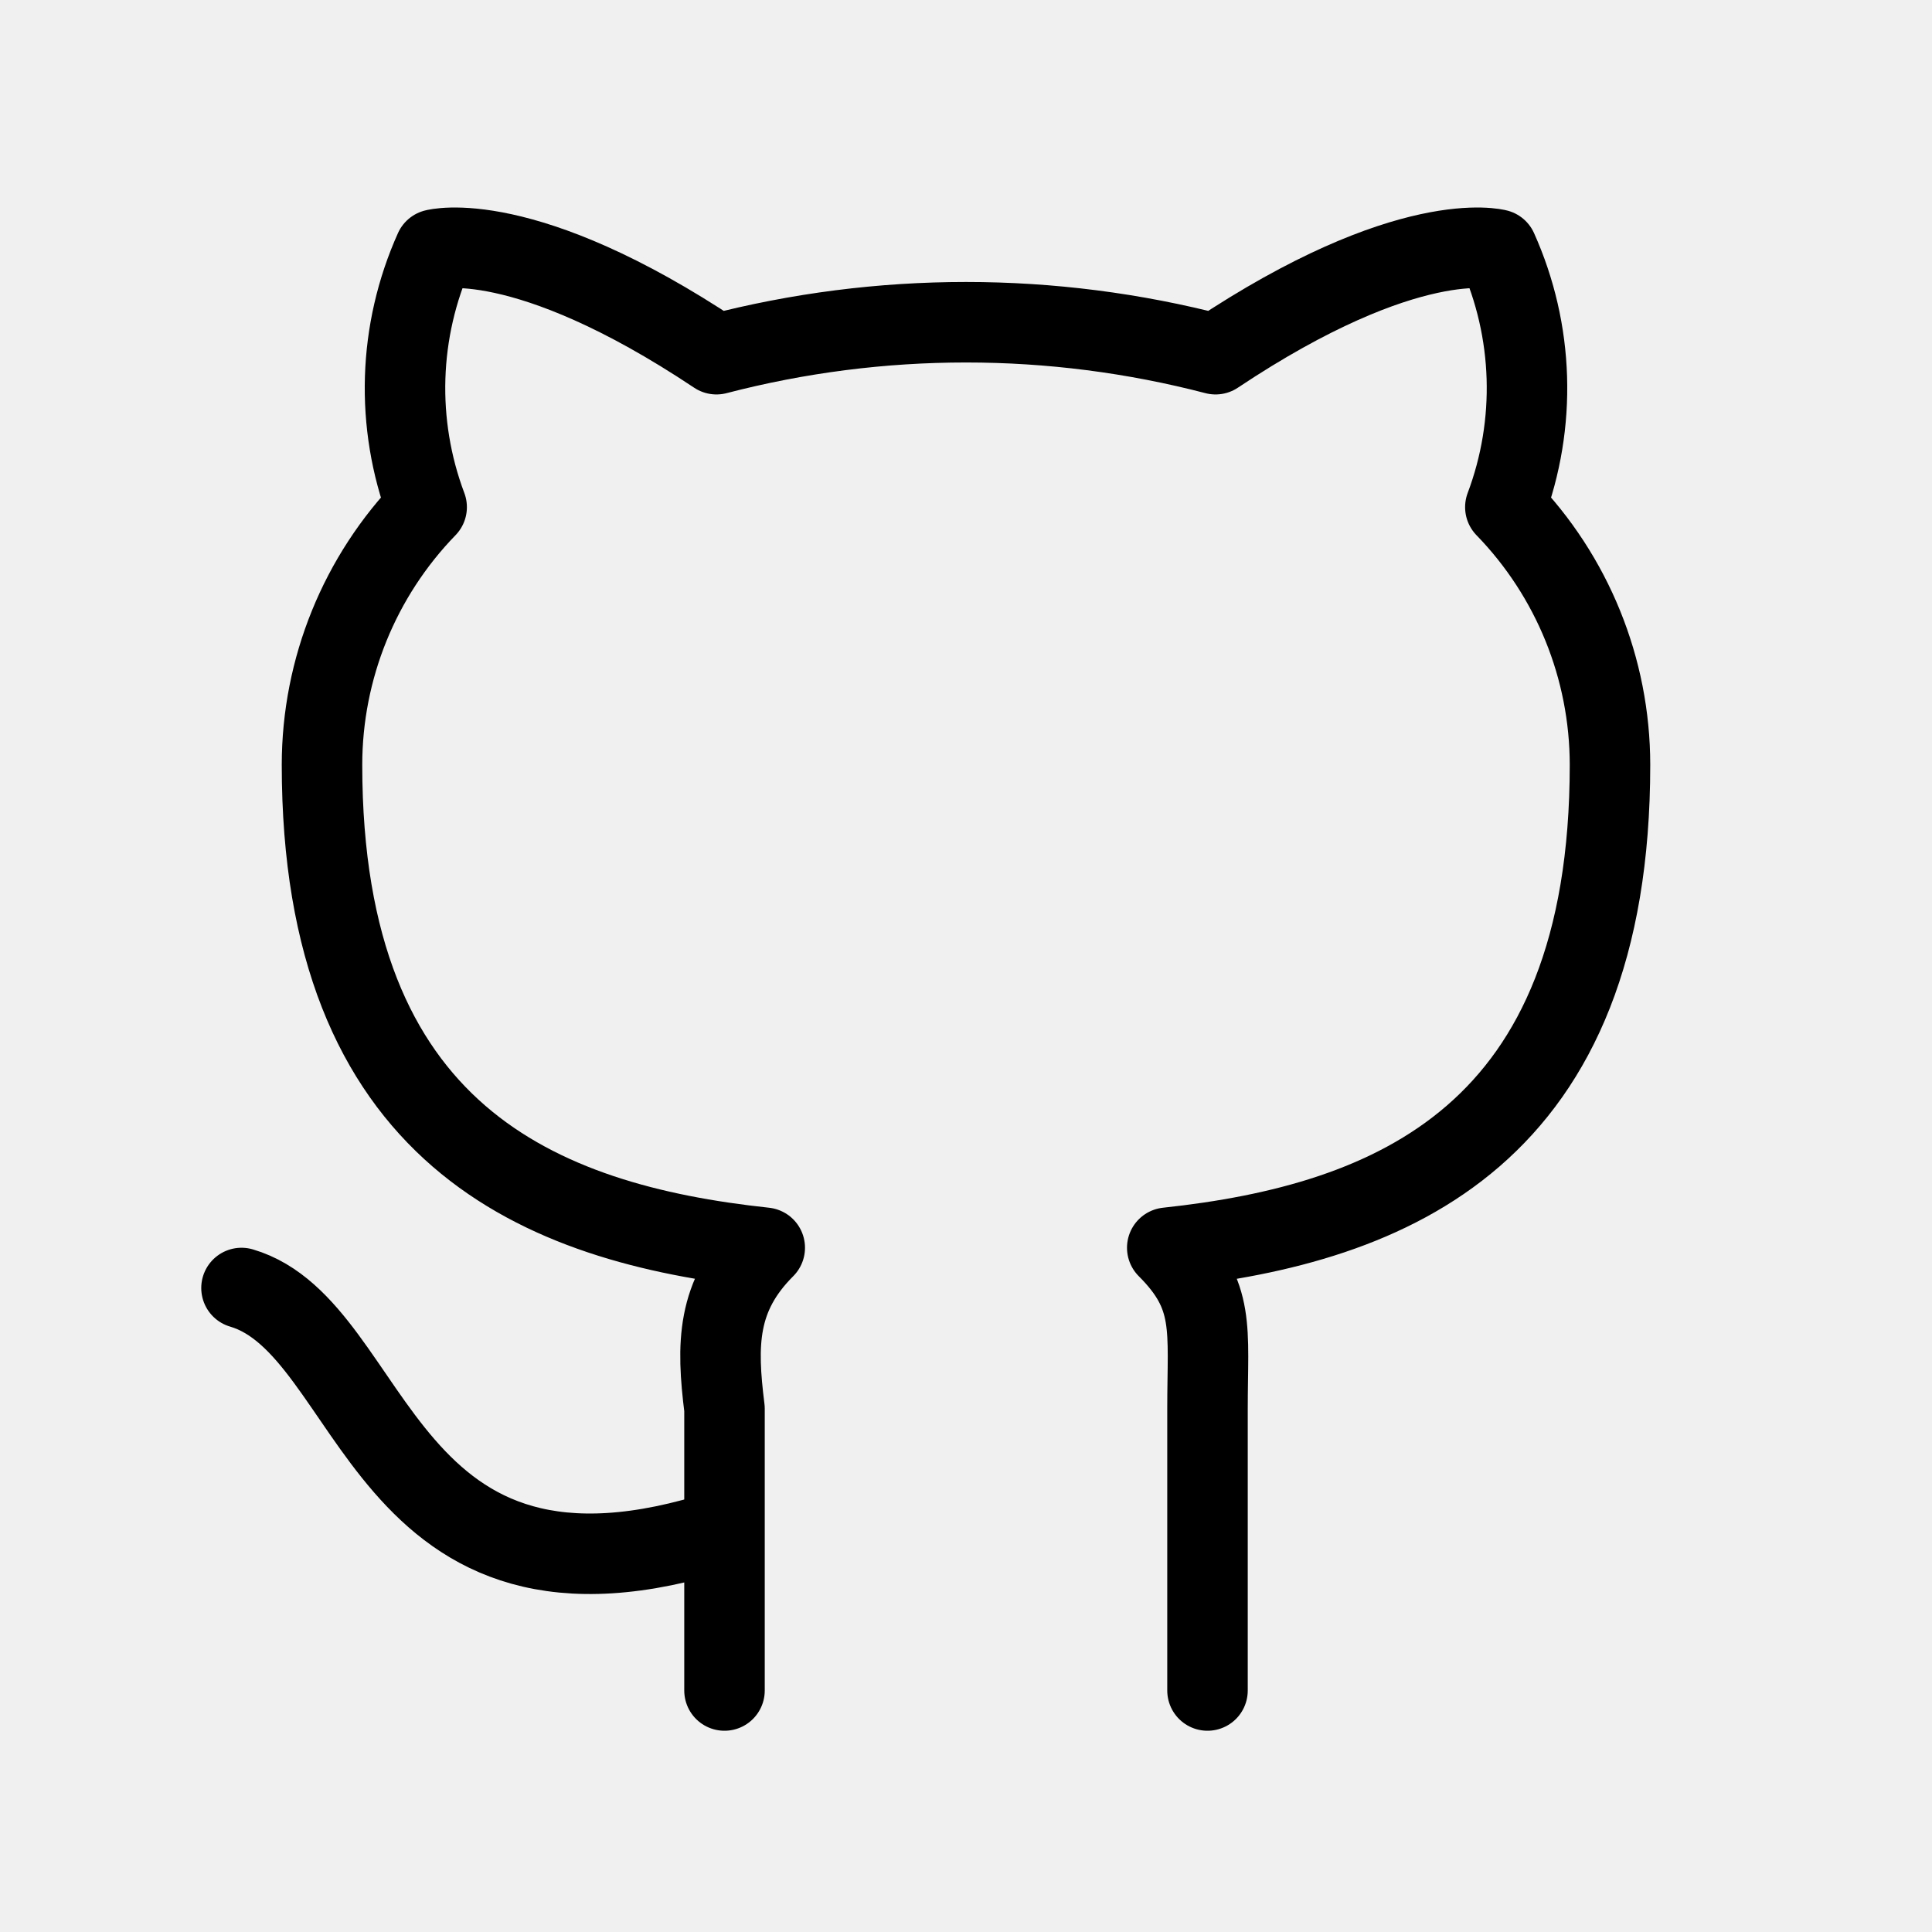
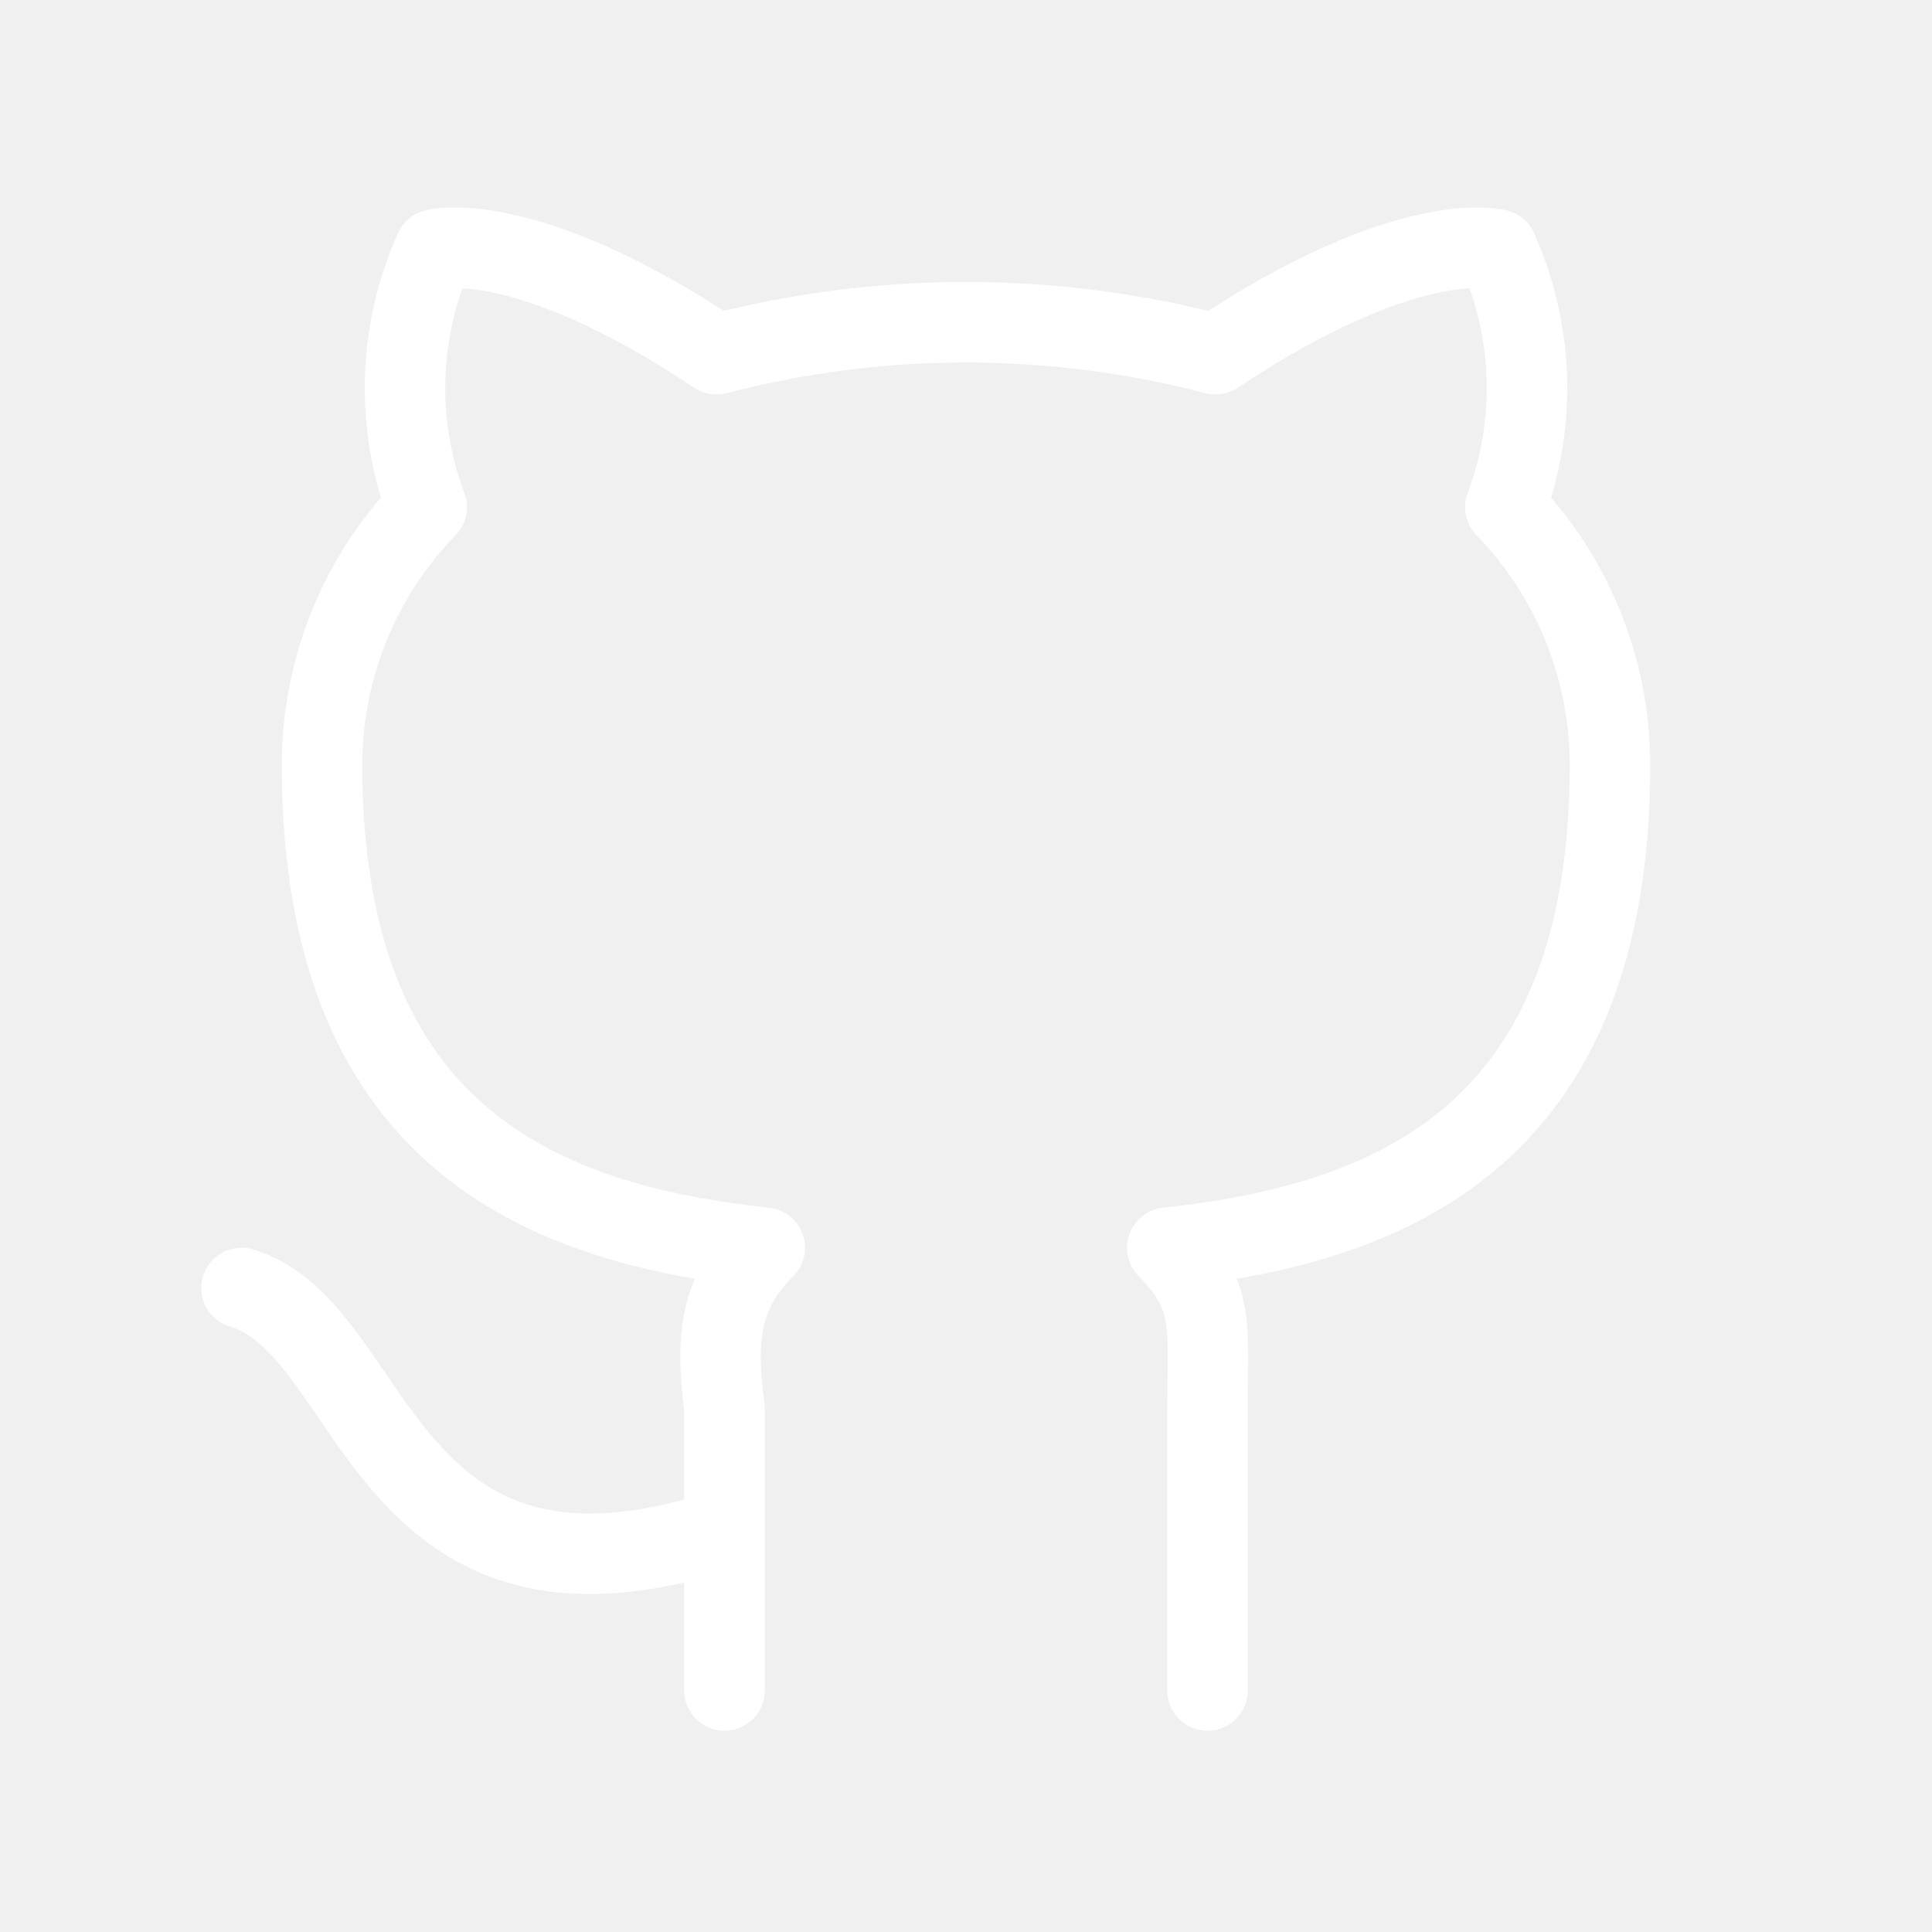
<svg xmlns="http://www.w3.org/2000/svg" width="48" height="48" viewBox="0 0 48 48" fill="none">
  <g clip-path="url(#clip0_184_286)">
-     <path d="M18 38C9.4 40.8 9.4 33 6 32M30 42V35C30 33 30.2 32.2 29 31C34.6 30.4 40 28.2 40 19C39.998 16.61 39.065 14.315 37.4 12.6C38.181 10.524 38.109 8.223 37.2 6.2C37.2 6.2 35 5.6 30.2 8.8C26.134 7.741 21.866 7.741 17.8 8.8C13 5.6 10.8 6.2 10.8 6.2C9.891 8.223 9.819 10.524 10.6 12.6C8.935 14.315 8.002 16.61 8 19C8 28.2 13.4 30.4 19 31C17.8 32.2 17.8 33.4 18 35V42" stroke="black" stroke-width="2" stroke-linecap="round" stroke-linejoin="round" />
+     <path d="M18 38C9.4 40.8 9.4 33 6 32M30 42V35C30 33 30.2 32.2 29 31C34.6 30.4 40 28.2 40 19C39.998 16.61 39.065 14.315 37.4 12.6C38.181 10.524 38.109 8.223 37.2 6.2C37.2 6.2 35 5.6 30.2 8.8C26.134 7.741 21.866 7.741 17.8 8.8C13 5.6 10.8 6.2 10.8 6.2C9.891 8.223 9.819 10.524 10.6 12.6C8.935 14.315 8.002 16.61 8 19C8 28.2 13.4 30.4 19 31C17.8 32.2 17.8 33.4 18 35V42" stroke="#FFFFFF" stroke-width="2" stroke-linecap="round" stroke-linejoin="round" />
  </g>
  <defs>
    <clipPath id="clip0_184_286">
-       <rect width="48" height="48" fill="white" />
+       <rect width="48" height="48" fill="#FFFFFF" />
    </clipPath>
  </defs>
</svg>
